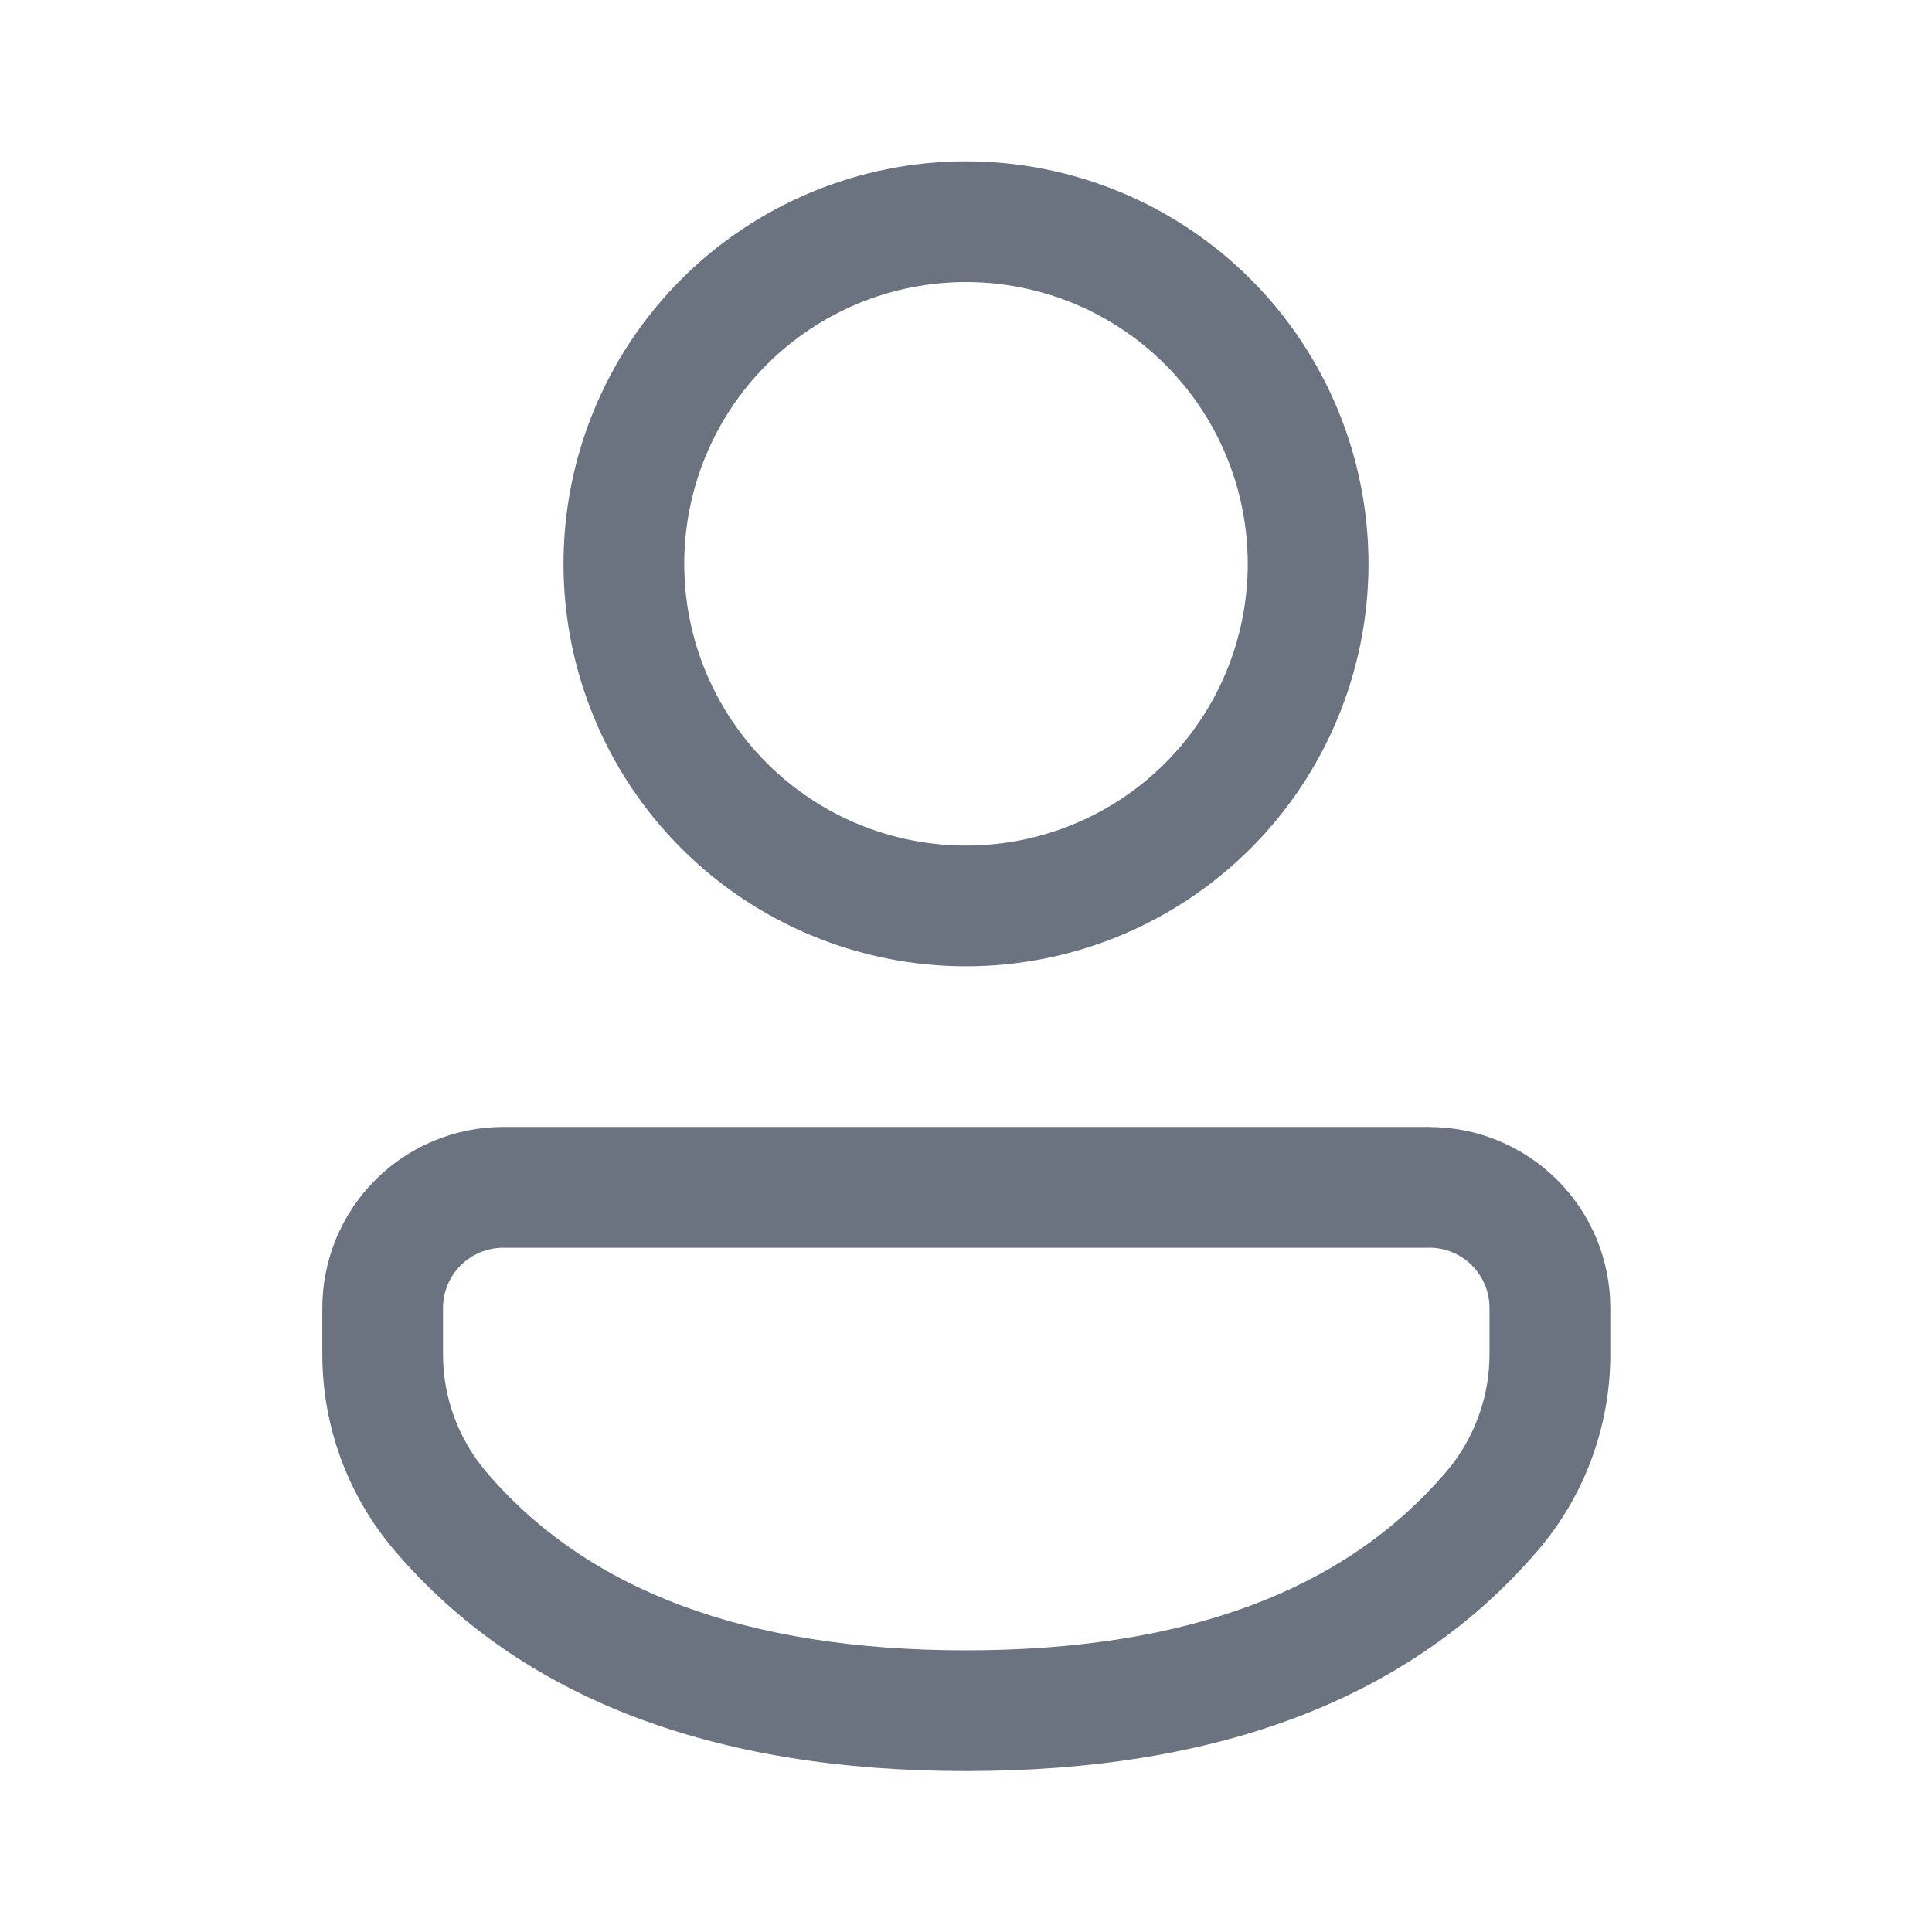
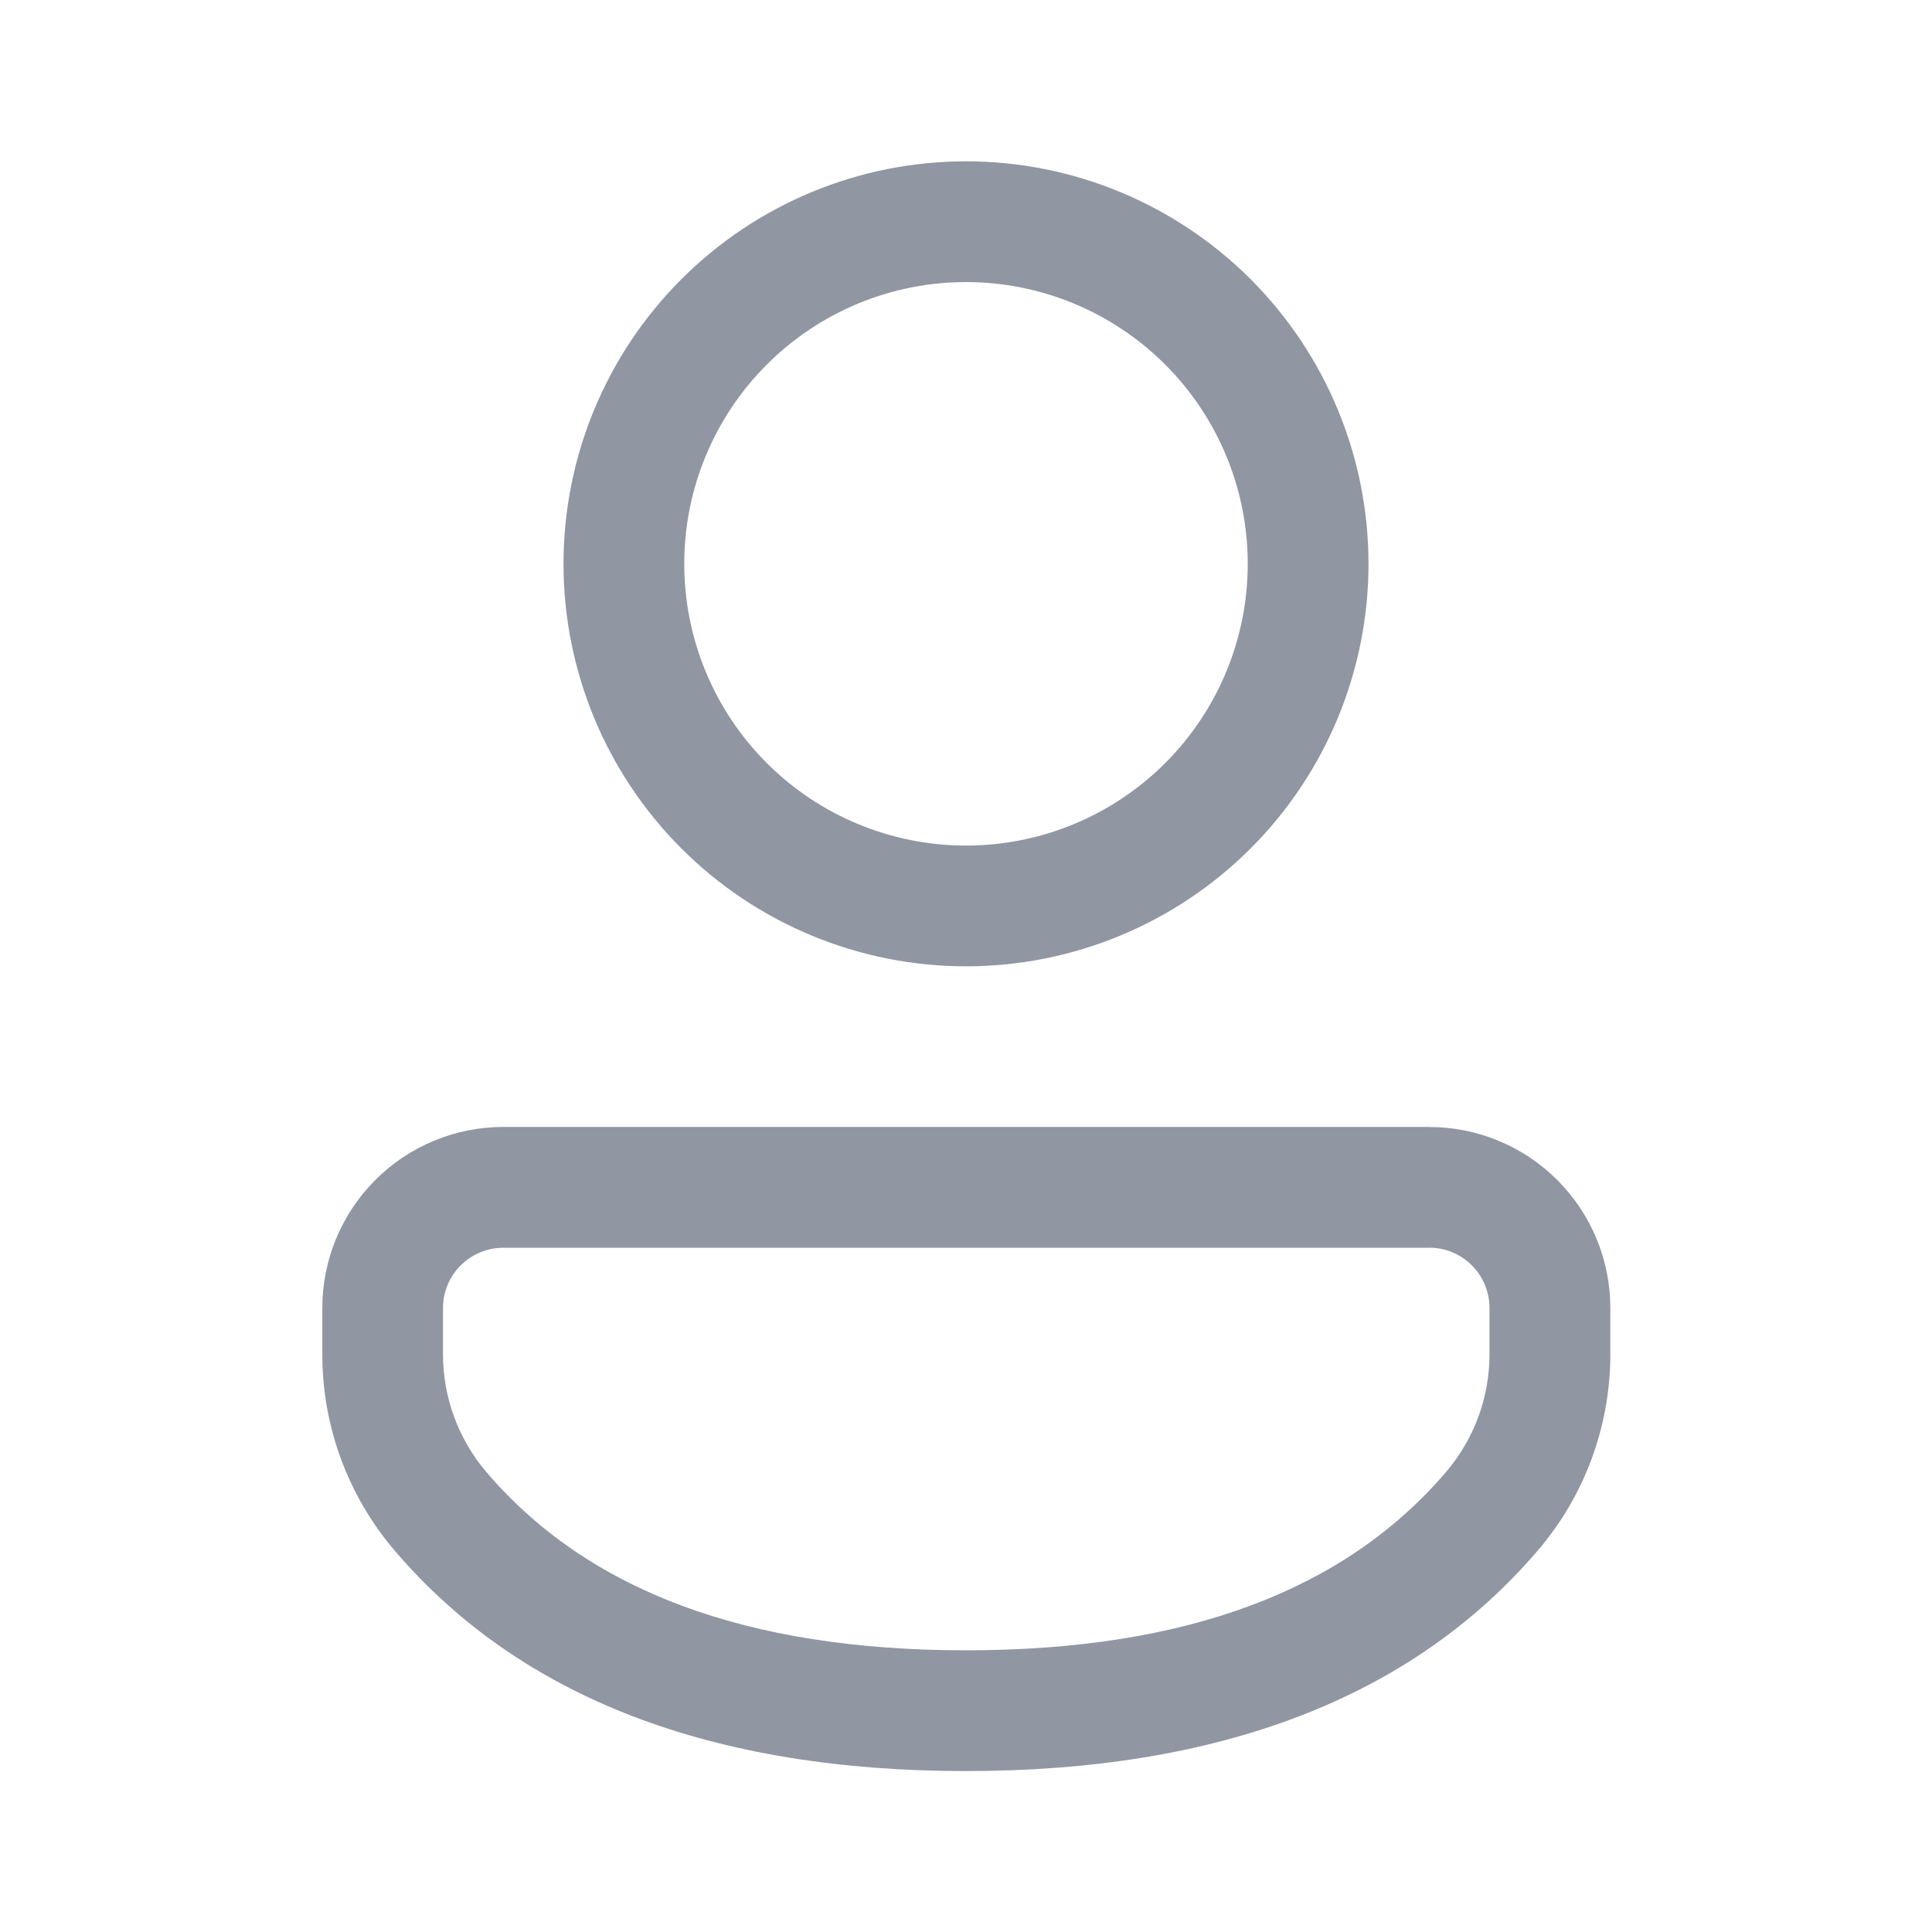
<svg xmlns="http://www.w3.org/2000/svg" width="60" height="60" viewBox="0 0 60 60" fill="none">
-   <path d="M44.385 35C45.124 35 45.855 35.145 46.537 35.427C47.22 35.71 47.84 36.124 48.362 36.646C48.885 37.168 49.299 37.788 49.582 38.47C49.864 39.153 50.01 39.884 50.01 40.623V42.06C50.01 44.295 49.21 46.46 47.755 48.155C43.83 52.74 37.862 55.002 30 55.002C22.135 55.002 16.17 52.74 12.255 48.153C10.806 46.455 10.01 44.297 10.01 42.065V40.623C10.01 39.884 10.155 39.153 10.437 38.47C10.72 37.788 11.134 37.167 11.656 36.645C12.178 36.123 12.798 35.708 13.48 35.426C14.163 35.143 14.894 34.998 15.633 34.998H44.385V35ZM44.385 38.75H15.633C15.386 38.75 15.143 38.798 14.915 38.892C14.688 38.986 14.481 39.124 14.307 39.298C14.133 39.471 13.995 39.678 13.9 39.905C13.806 40.133 13.758 40.376 13.758 40.623V42.065C13.758 43.405 14.238 44.7 15.107 45.718C18.24 49.388 23.155 51.252 30 51.252C36.845 51.252 41.765 49.388 44.905 45.718C45.778 44.699 46.257 43.401 46.258 42.06V40.623C46.258 40.376 46.21 40.133 46.116 39.905C46.022 39.678 45.884 39.471 45.71 39.297C45.536 39.123 45.33 38.984 45.102 38.89C44.875 38.796 44.631 38.748 44.385 38.748V38.75ZM30 5.01C33.315 5.01 36.495 6.327 38.839 8.671C41.183 11.015 42.5 14.195 42.5 17.51C42.5 20.825 41.183 24.005 38.839 26.349C36.495 28.693 33.315 30.01 30 30.01C26.685 30.01 23.505 28.693 21.161 26.349C18.817 24.005 17.5 20.825 17.5 17.51C17.5 14.195 18.817 11.015 21.161 8.671C23.505 6.327 26.685 5.01 30 5.01ZM30 8.76C28.851 8.76 27.713 8.986 26.651 9.426C25.59 9.866 24.625 10.51 23.813 11.323C23 12.135 22.356 13.1 21.916 14.162C21.476 15.223 21.25 16.361 21.25 17.51C21.25 18.659 21.476 19.797 21.916 20.858C22.356 21.92 23 22.885 23.813 23.697C24.625 24.51 25.59 25.154 26.651 25.594C27.713 26.034 28.851 26.26 30 26.26C32.321 26.26 34.546 25.338 36.187 23.697C37.828 22.056 38.75 19.831 38.75 17.51C38.75 15.189 37.828 12.964 36.187 11.323C34.546 9.682 32.321 8.76 30 8.76Z" fill="#6B7280" />
+   <path d="M44.385 35C45.124 35 45.855 35.145 46.537 35.427C47.22 35.71 47.84 36.124 48.362 36.646C48.885 37.168 49.299 37.788 49.582 38.47C49.864 39.153 50.01 39.884 50.01 40.623V42.06C50.01 44.295 49.21 46.46 47.755 48.155C43.83 52.74 37.862 55.002 30 55.002C22.135 55.002 16.17 52.74 12.255 48.153C10.806 46.455 10.01 44.297 10.01 42.065V40.623C10.01 39.884 10.155 39.153 10.437 38.47C10.72 37.788 11.134 37.167 11.656 36.645C12.178 36.123 12.798 35.708 13.48 35.426C14.163 35.143 14.894 34.998 15.633 34.998H44.385V35ZM44.385 38.75H15.633C15.386 38.75 15.143 38.798 14.915 38.892C14.688 38.986 14.481 39.124 14.307 39.298C14.133 39.471 13.995 39.678 13.9 39.905C13.806 40.133 13.758 40.376 13.758 40.623V42.065C13.758 43.405 14.238 44.7 15.107 45.718C18.24 49.388 23.155 51.252 30 51.252C36.845 51.252 41.765 49.388 44.905 45.718C45.778 44.699 46.257 43.401 46.258 42.06V40.623C46.258 40.376 46.21 40.133 46.116 39.905C46.022 39.678 45.884 39.471 45.71 39.297C45.536 39.123 45.33 38.984 45.102 38.89C44.875 38.796 44.631 38.748 44.385 38.748V38.75ZM30 5.01C33.315 5.01 36.495 6.327 38.839 8.671C41.183 11.015 42.5 14.195 42.5 17.51C42.5 20.825 41.183 24.005 38.839 26.349C36.495 28.693 33.315 30.01 30 30.01C26.685 30.01 23.505 28.693 21.161 26.349C18.817 24.005 17.5 20.825 17.5 17.51C17.5 14.195 18.817 11.015 21.161 8.671C23.505 6.327 26.685 5.01 30 5.01ZM30 8.76C28.851 8.76 27.713 8.986 26.651 9.426C25.59 9.866 24.625 10.51 23.813 11.323C23 12.135 22.356 13.1 21.916 14.162C21.476 15.223 21.25 16.361 21.25 17.51C21.25 18.659 21.476 19.797 21.916 20.858C22.356 21.92 23 22.885 23.813 23.697C24.625 24.51 25.59 25.154 26.651 25.594C27.713 26.034 28.851 26.26 30 26.26C32.321 26.26 34.546 25.338 36.187 23.697C37.828 22.056 38.75 19.831 38.75 17.51C38.75 15.189 37.828 12.964 36.187 11.323C34.546 9.682 32.321 8.76 30 8.76Z" fill="#9096A2" />
</svg>
